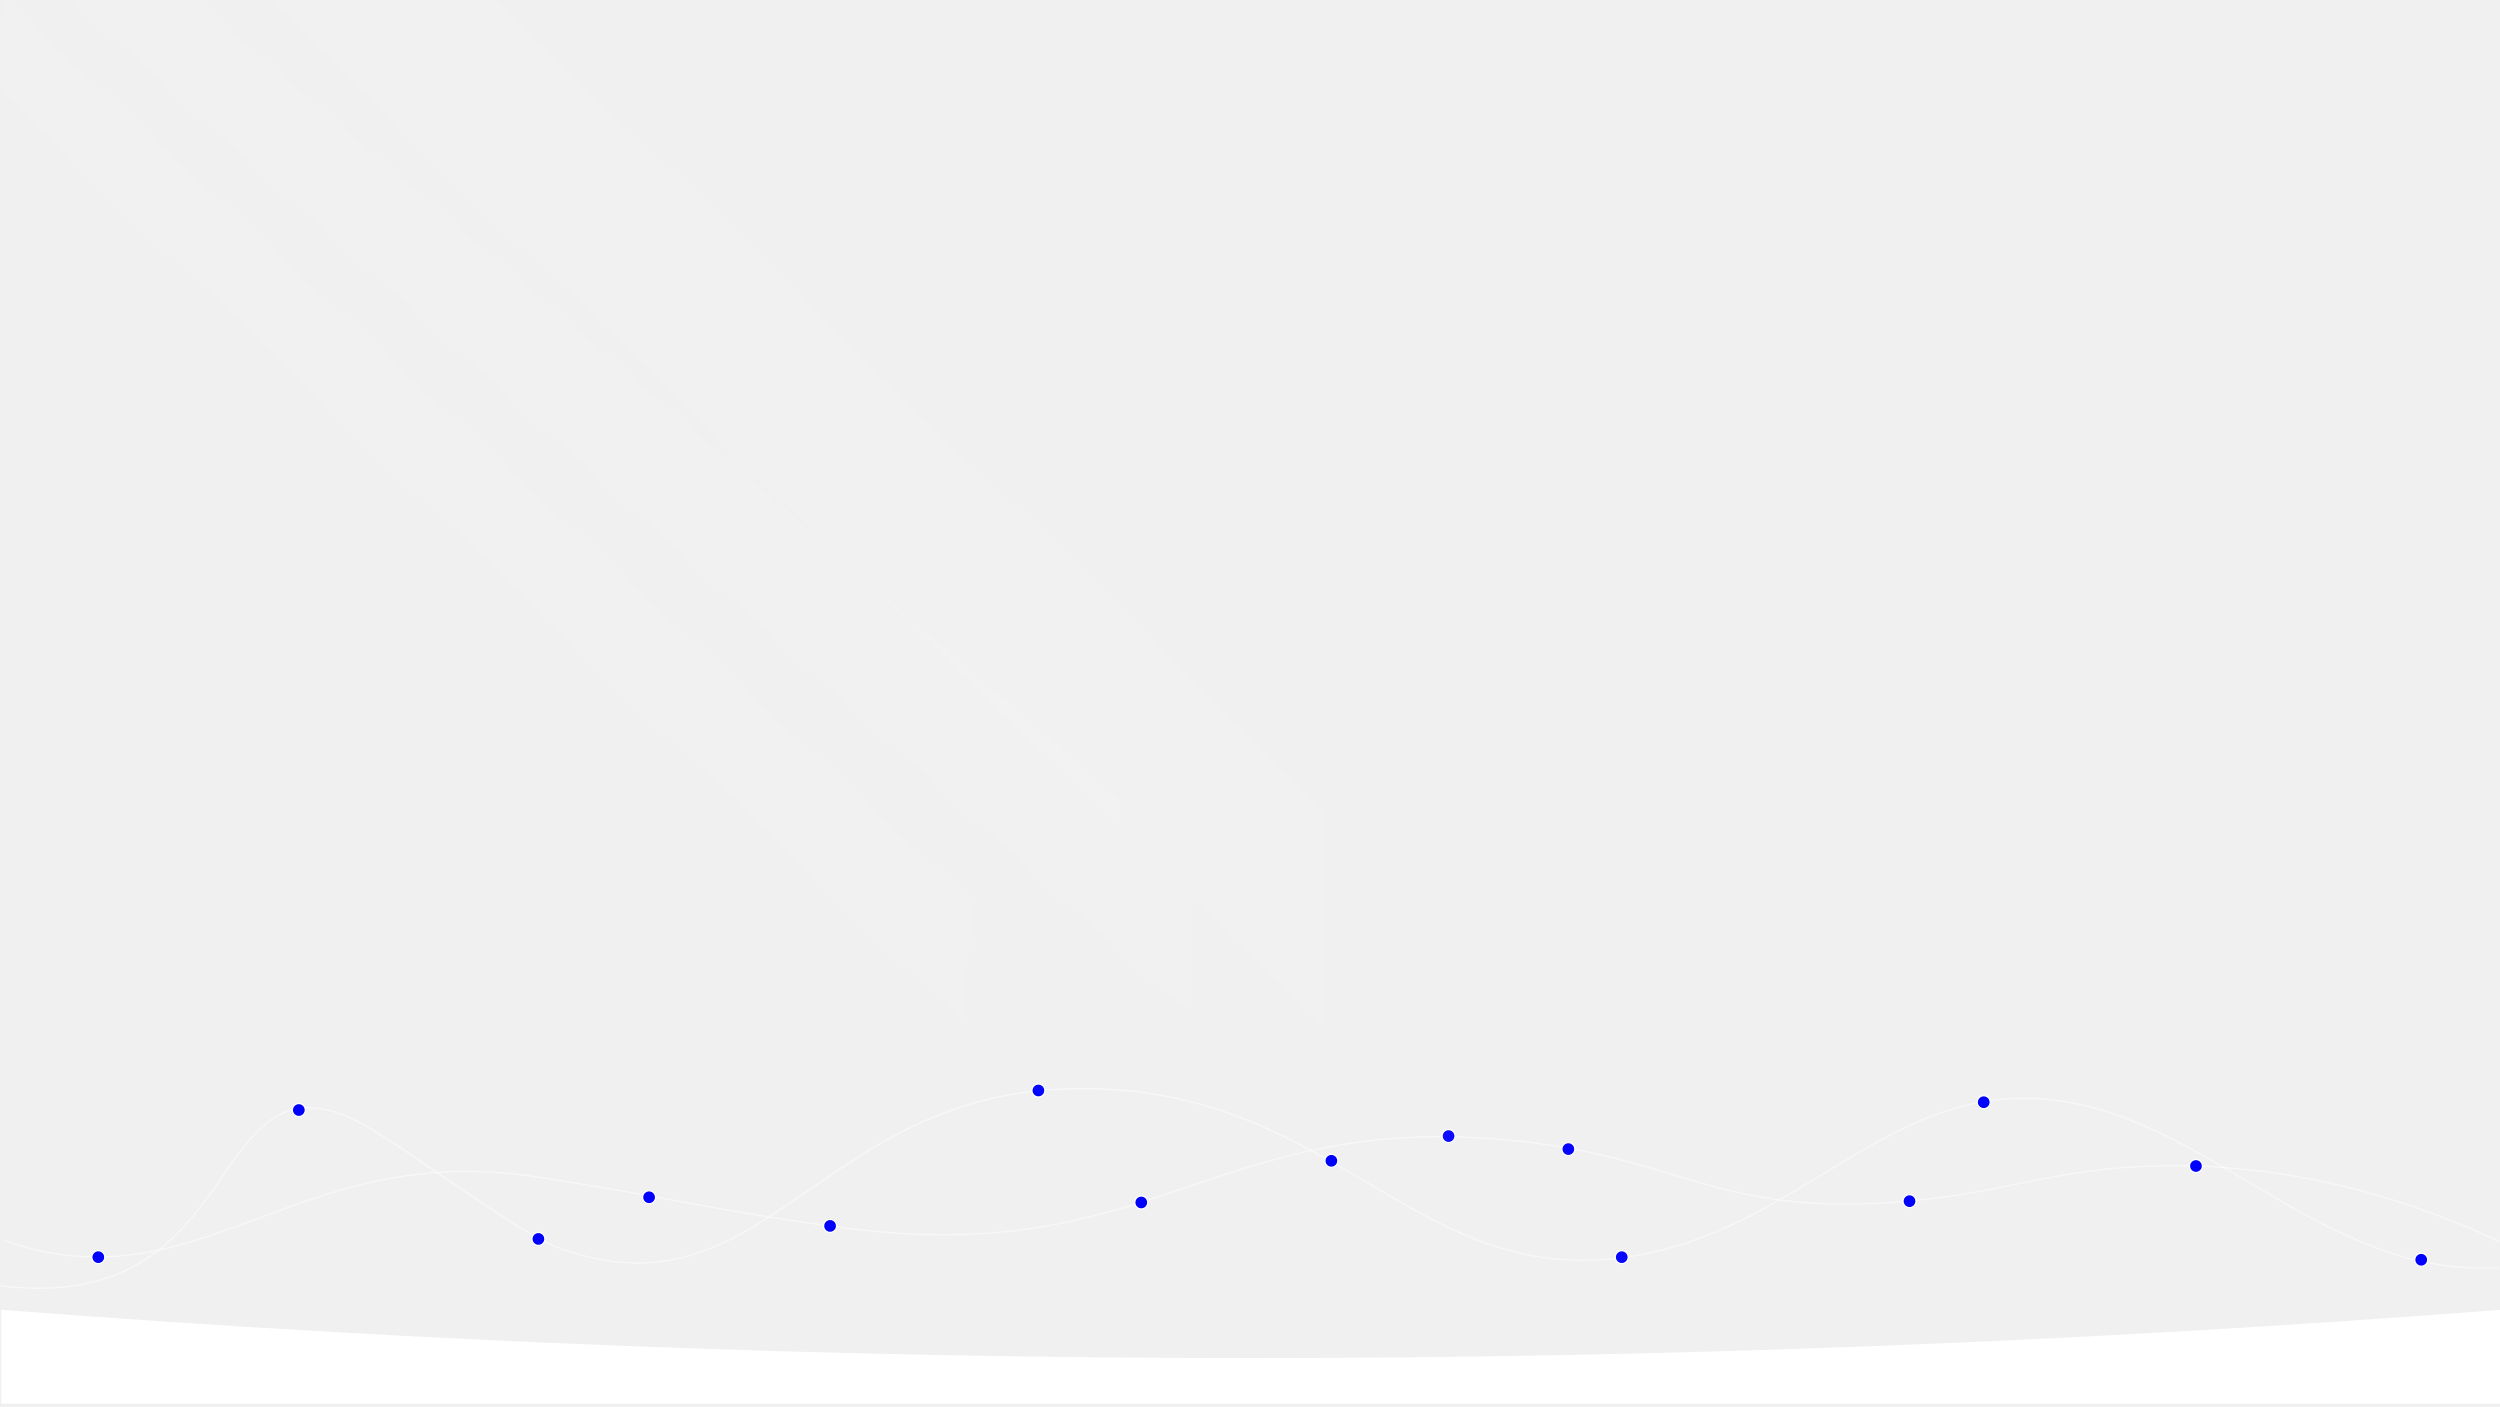
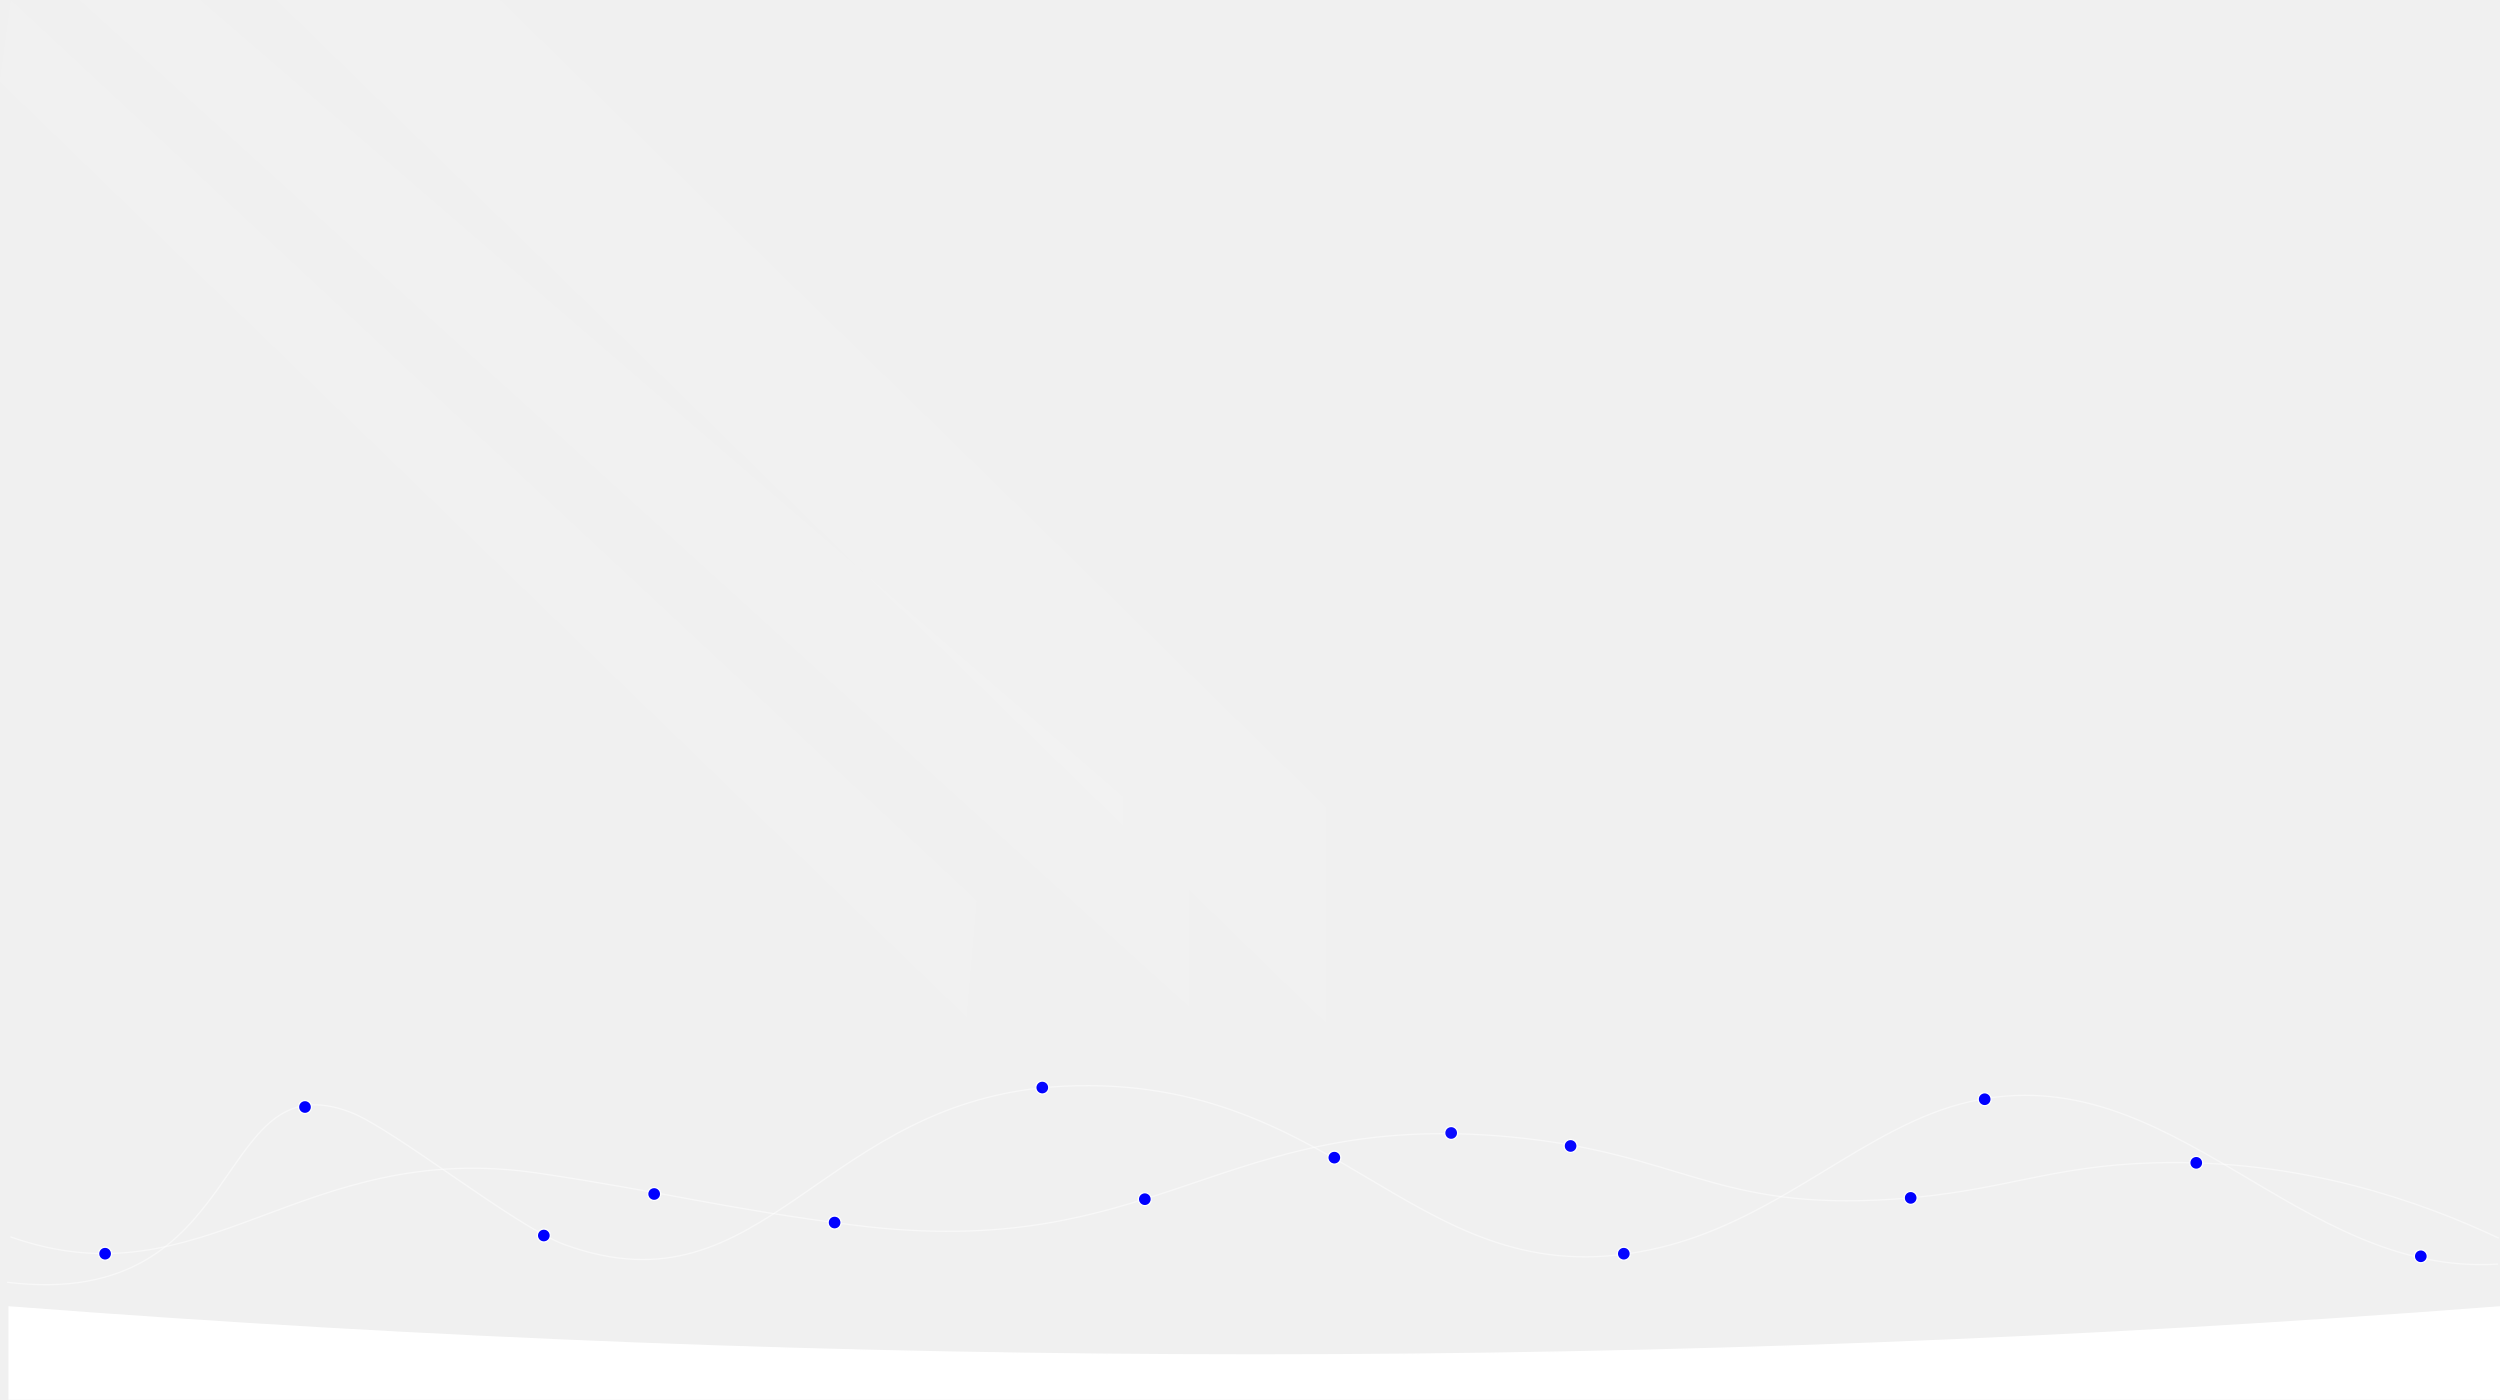
- <svg xmlns="http://www.w3.org/2000/svg" xmlns:xlink="http://www.w3.org/1999/xlink" viewBox="0 0 1920 1080">
+ <svg xmlns="http://www.w3.org/2000/svg" xmlns:xlink="http://www.w3.org/1999/xlink" viewBox="0 0 1925.96 1078.33">
  <defs>
    <style>.a{fill:none;opacity:0.5;}.a,.b,.c{stroke:#fff;stroke-miterlimit:10;}.b{fill:blue;}.c{fill:#fff;}.d,.e,.f{opacity:0.1;}.d{fill:url(#a);}.e{fill:url(#b);}.f{fill:url(#c);}</style>
-     <linearGradient id="a" x1="208" y1="517.5" x2="1431" y2="517.5" gradientUnits="userSpaceOnUse">
+     <linearGradient id="a" x1="213.46" y1="517.83" x2="1436.46" y2="517.83" gradientUnits="userSpaceOnUse">
      <stop offset="0" stop-color="#fff" />
      <stop offset="1" stop-color="#fff" stop-opacity="0" />
    </linearGradient>
-     <linearGradient id="b" x1="56.08" y1="517.34" x2="1349" y2="517.34" xlink:href="#a" />
-     <linearGradient id="c" x1="0" y1="628.94" x2="1337.44" y2="628.94" gradientTransform="matrix(0.92, -0.08, -0.08, 0.92, 0.25, 0.25)" xlink:href="#a" />
+     <linearGradient id="b" x1="61.54" y1="517.66" x2="1354.46" y2="517.66" xlink:href="#a" />
+     <linearGradient id="c" x1="5.46" y1="629.27" x2="1342.89" y2="629.27" gradientTransform="matrix(0.92, -0.08, -0.08, 0.92, 0.74, 0.74)" xlink:href="#a" />
  </defs>
-   <path class="a" d="M2.5,952.5c150,53,222.74-76.32,407-49,95.2,14.11,144.17,27.51,242.93,40,234.11,29.6,281.25-88.88,505.24-68,132,12.3,157.51,57.33,295.38,48,84.56-5.72,118.74-25.62,200.9-28,113.78-3.3,206.49,30.27,265.55,58" />
-   <path class="a" d="M0,987.5c188.5,23,156.94-172,264.5-131,33.34,12.71,127.26,88.29,165,102,155.43,56.47,196.5-112.84,384-122,219-10.69,273.17,169.68,461,124,93.12-22.65,157.42-93.67,237-112,156.72-36.1,252,135,407.5,125" />
-   <circle class="b" cx="229.5" cy="852.5" r="5" />
-   <circle class="b" cx="413.5" cy="951.5" r="5" />
-   <circle class="b" cx="75.5" cy="965.5" r="5" />
-   <circle class="b" cx="637.5" cy="941.5" r="5" />
-   <circle class="b" cx="797.5" cy="837.5" r="5" />
-   <circle class="b" cx="498.5" cy="919.5" r="5" />
-   <circle class="b" cx="876.5" cy="923.5" r="5" />
-   <circle class="b" cx="1022.5" cy="891.5" r="5" />
-   <circle class="b" cx="1112.5" cy="872.5" r="5" />
-   <circle class="b" cx="1245.5" cy="965.5" r="5" />
-   <circle class="b" cx="1204.5" cy="882.5" r="5" />
-   <circle class="b" cx="1523.5" cy="846.5" r="5" />
-   <circle class="b" cx="1466.5" cy="922.5" r="5" />
-   <circle class="b" cx="1686.5" cy="895.5" r="5" />
-   <circle class="b" cx="1859.5" cy="967.5" r="5" />
-   <path class="c" d="M1920,1077.5H1.5v-71q480.14,37,960.25,37,479.12,0,958.25-37Z" />
-   <polygon class="d" points="1431 1026 1269 1035 208 0 380 0 1431 1026" />
-   <polygon class="e" points="1349 1035 1196 1035 56.08 -0.33 149 0 1349 1035" />
-   <polygon class="f" points="1119.77 1040.23 1008 1044 -5.46 62.54 3 0 1119.77 1040.23" />
+   <path class="a" d="M8,952.83c150,53,222.74-76.33,407-49,95.19,14.11,144.17,27.51,242.93,40,234.1,29.6,281.24-88.88,505.24-68,132,12.3,157.51,57.32,295.38,48,84.56-5.73,118.73-25.62,200.9-28,113.78-3.3,206.49,30.27,265.55,58" />
+   <path class="a" d="M5.46,987.83c188.5,23,156.94-172,264.5-131,33.33,12.7,127.25,88.28,165,102,155.43,56.46,196.5-112.85,384-122,219-10.7,273.17,169.67,461,124,93.12-22.65,157.41-93.67,237-112,156.72-36.1,252,135,407.5,125" />
+   <circle class="b" cx="234.96" cy="852.83" r="5" />
+   <circle class="b" cx="418.96" cy="951.83" r="5" />
+   <circle class="b" cx="80.96" cy="965.83" r="5" />
+   <circle class="b" cx="642.96" cy="941.83" r="5" />
+   <circle class="b" cx="802.96" cy="837.83" r="5" />
+   <circle class="b" cx="503.96" cy="919.83" r="5" />
+   <circle class="b" cx="881.96" cy="923.83" r="5" />
+   <circle class="b" cx="1027.96" cy="891.83" r="5" />
+   <circle class="b" cx="1117.96" cy="872.83" r="5" />
+   <circle class="b" cx="1250.96" cy="965.83" r="5" />
+   <circle class="b" cx="1209.96" cy="882.83" r="5" />
+   <circle class="b" cx="1528.96" cy="846.83" r="5" />
+   <circle class="b" cx="1471.96" cy="922.83" r="5" />
+   <circle class="b" cx="1691.96" cy="895.83" r="5" />
+   <circle class="b" cx="1864.96" cy="967.83" r="5" />
+   <path class="c" d="M1925.46,1077.83H7v-71q480.14,37,960.25,37,479.11,0,958.25-37Z" />
+   <polygon class="d" points="1436.46 1026.33 1274.46 1035.33 213.46 0.33 385.46 0.33 1436.46 1026.33" />
+   <polygon class="e" points="1354.46 1035.33 1201.46 1035.33 61.54 0 154.46 0.33 1354.46 1035.33" />
+   <polygon class="f" points="1125.23 1040.55 1013.46 1044.33 0 62.87 8.46 0.33 1125.23 1040.55" />
</svg>
